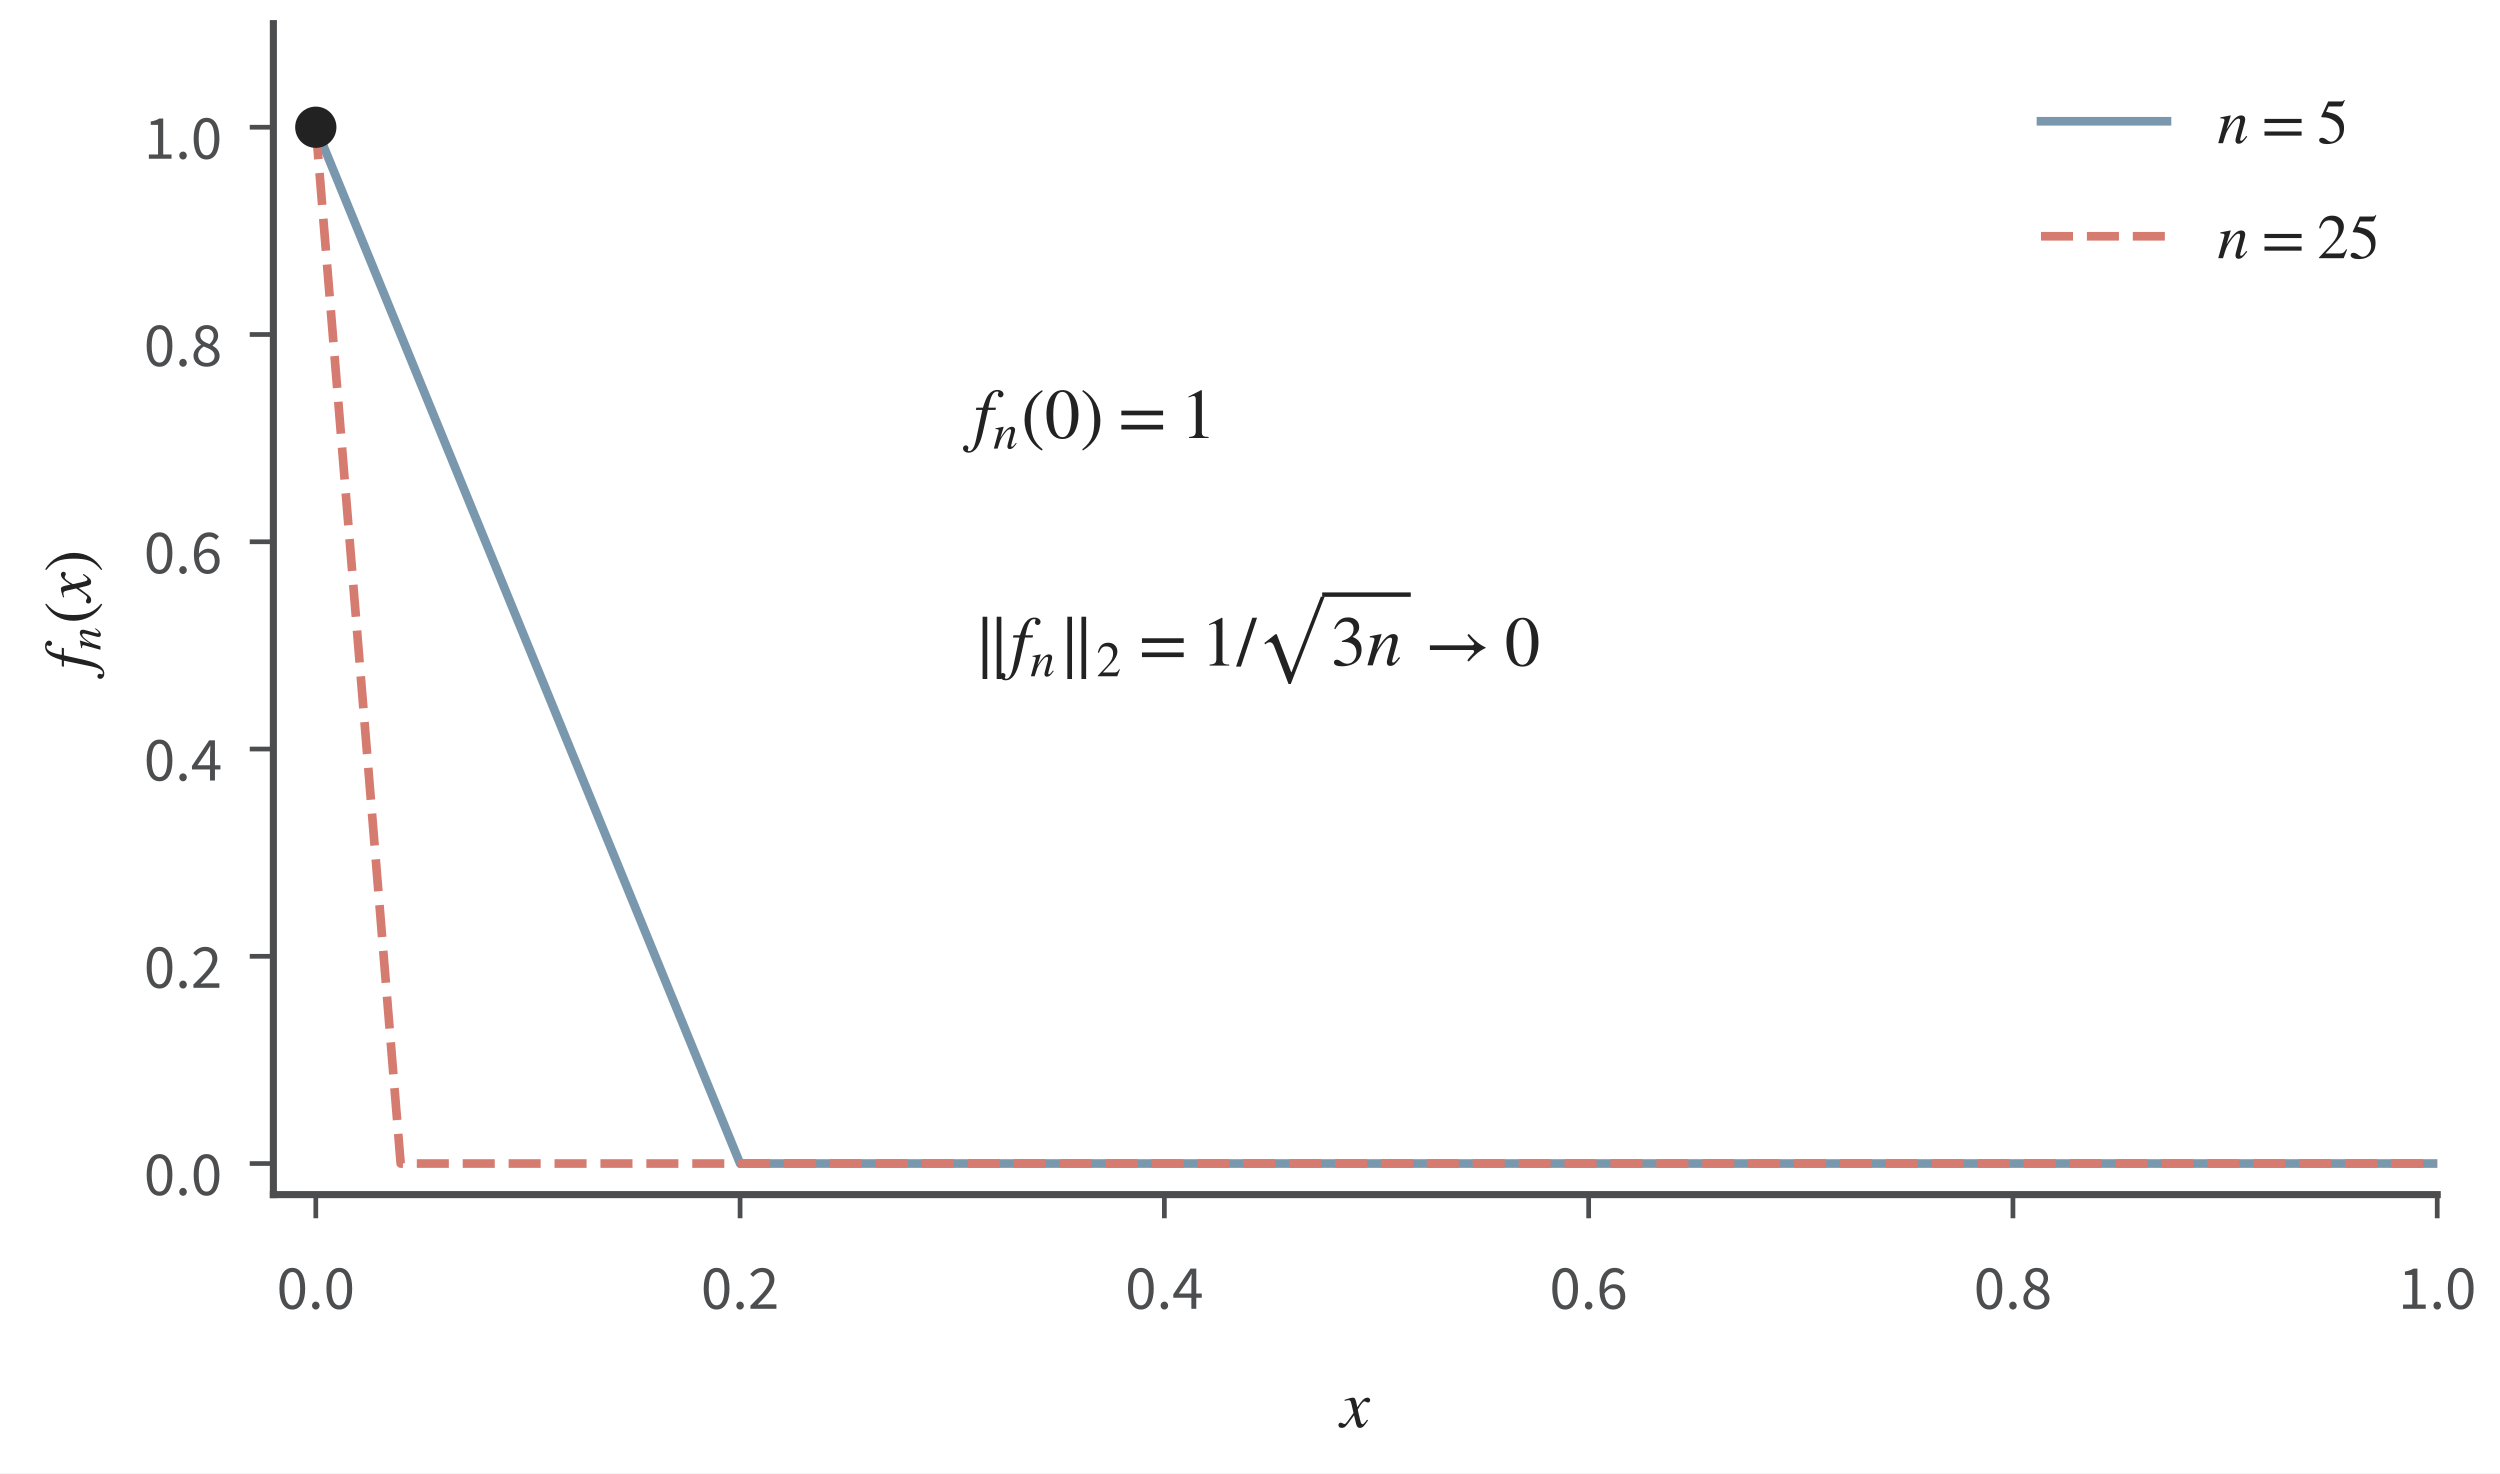
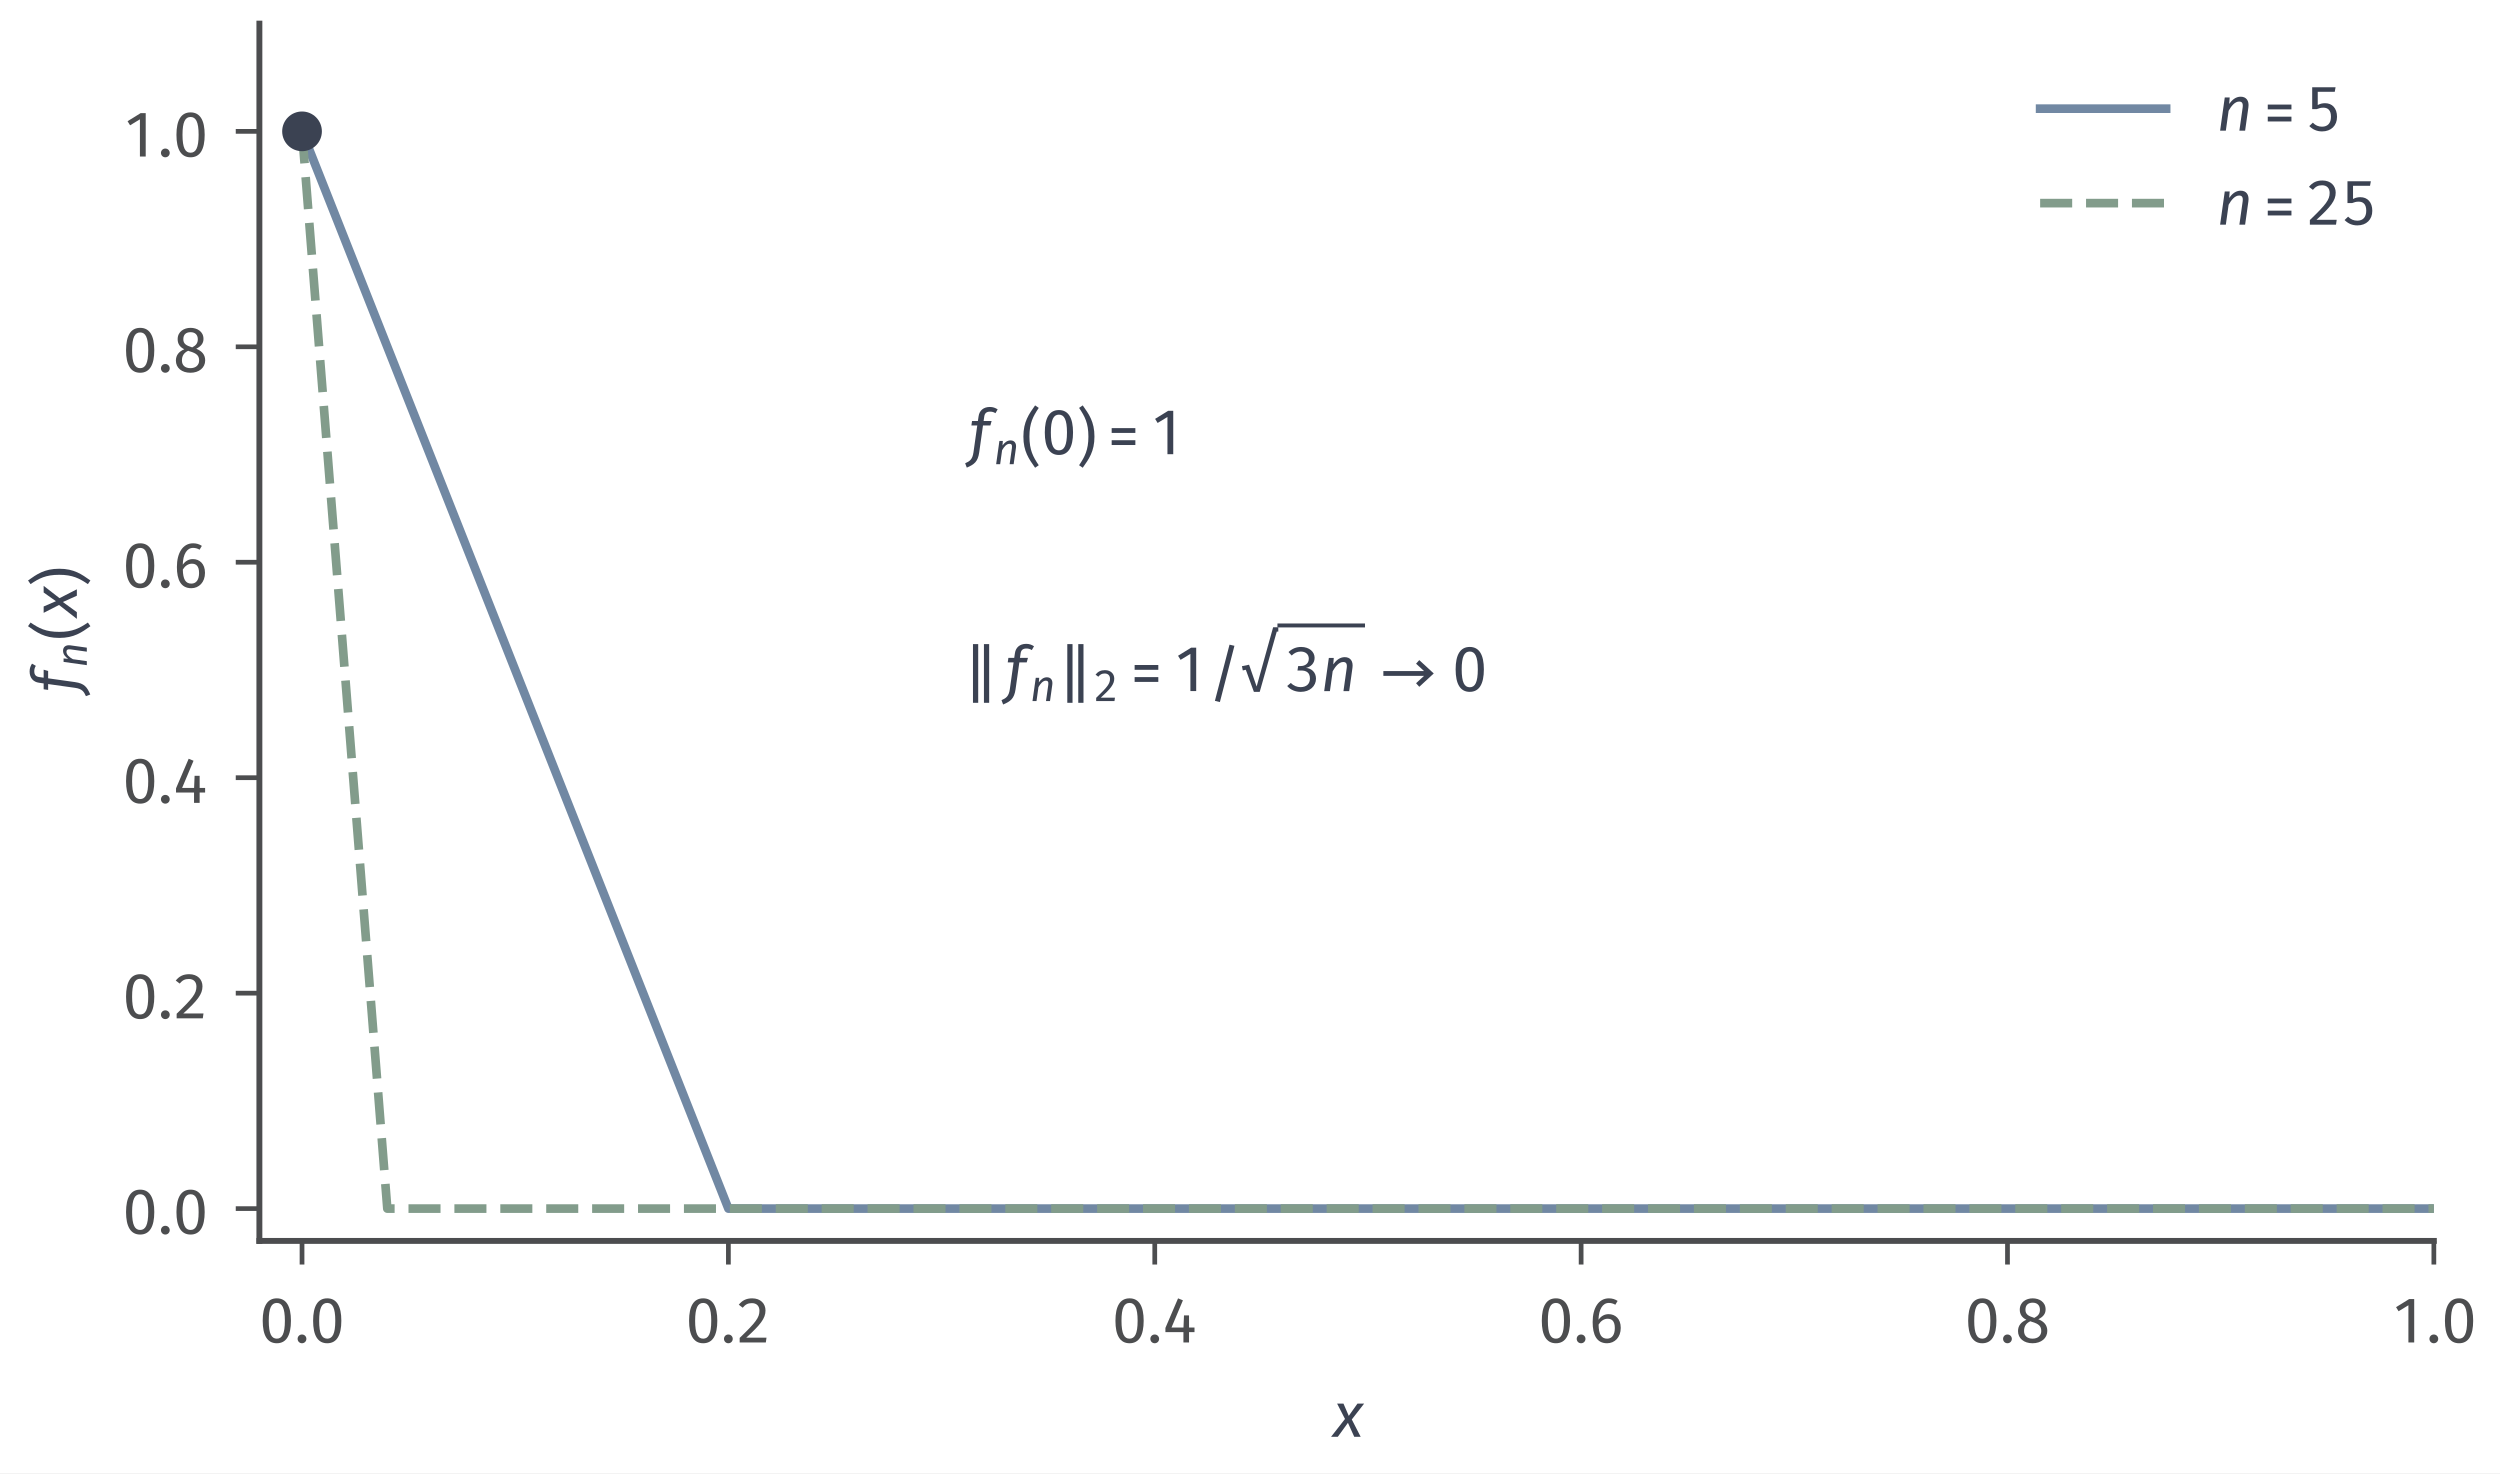
<svg xmlns="http://www.w3.org/2000/svg" xmlns:xlink="http://www.w3.org/1999/xlink" width="317.48pt" height="187.087pt" viewBox="0 0 317.48 187.087" version="1.1">
  <defs>
    <style type="text/css">*{stroke-linejoin: round; stroke-linecap: butt}</style>
  </defs>
  <g id="figure_1">
    <g id="patch_1">
      <path d="M 0 187.087  L 317.48 187.087  L 317.48 0  L 0 0  z " style="fill: #ffffff" />
    </g>
    <g id="axes_1">
      <g id="patch_2">
-         <path d="M 34.716 151.707  L 309.508 151.707  L 309.508 3  L 34.716 3  z " style="fill: #ffffff" />
+         <path d="M 32.94 157.586  L 309.08 157.586  L 309.08 3  L 32.94 3  z " style="fill: #ffffff" />
      </g>
      <g id="matplotlib.axis_1">
        <g id="xtick_1">
          <g id="line2d_1">
            <defs>
-               <path id="m9fbc37d816" d="M 0 0  L 0 3  " style="stroke: #4c4d4f; stroke-width: 0.6" />
-             </defs>
-             <g>
-               <use xlink:href="#m9fbc37d816" x="40.104" y="151.707" style="fill: #4c4d4f; stroke: #4c4d4f; stroke-width: 0.6" />
+               <path id="m82813f49c2" d="M 0 0  L 0 3  " style="stroke: #4c4d4f; stroke-width: 0.6" />
+             </defs>
+             <g>
+               <use xlink:href="#m82813f49c2" x="38.355" y="157.586" style="fill: #4c4d4f; stroke: #4c4d4f; stroke-width: 0.6" />
            </g>
          </g>
          <g id="text_1">
-             <g style="fill: #4c4d4f" transform="translate(35.1318 166.2074) scale(0.08 -0.08)">
-               <defs>
-                 <path id="SourceSans3-Regular-535" d="M 1594 -77  C 2406 -77 2899 685 2899 2054  C 2899 3424 2406 4160 1594 4160  C 774 4160 282 3424 282 2054  C 282 685 774 -77 1594 -77  z M 1594 346  C 1114 346 794 858 794 2054  C 794 3251 1114 3738 1594 3738  C 2067 3738 2387 3251 2387 2054  C 2387 858 2067 346 1594 346  z " transform="scale(0.015625)" />
-                 <path id="SourceSans3-Regular-56b" d="M 800 -77  C 1005 -77 1178 90 1178 320  C 1178 563 1005 730 800 730  C 589 730 416 563 416 320  C 416 90 589 -77 800 -77  z " transform="scale(0.015625)" />
-               </defs>
-               <use xlink:href="#SourceSans3-Regular-535" />
-               <use xlink:href="#SourceSans3-Regular-56b" transform="translate(49.70312 0)" />
-               <use xlink:href="#SourceSans3-Regular-535" transform="translate(74.60938 0)" />
+             <g style="fill: #4c4d4f" transform="translate(32.91475 170.4864) scale(0.08 -0.08)">
+               <defs>
+                 <path id="FiraMath-Regular-11" d="M 1792 4019  C 2323 4019 2611 3533 2611 2208  C 2611 877 2323 390 1792 390  C 1254 390 973 877 973 2208  C 973 3533 1254 4019 1792 4019  z M 1792 4486  C 832 4486 358 3699 358 2208  C 358 717 832 -77 1792 -77  C 2752 -77 3226 717 3226 2208  C 3226 3693 2752 4486 1792 4486  z " transform="scale(0.015625)" />
+                 <path id="FiraMath-Regular-f" d="M 762 813  C 512 813 320 614 320 371  C 320 122 512 -77 762 -77  C 1018 -77 1210 122 1210 371  C 1210 614 1018 813 762 813  z " transform="scale(0.015625)" />
+               </defs>
+               <use xlink:href="#FiraMath-Regular-11" />
+               <use xlink:href="#FiraMath-Regular-f" transform="translate(56 0)" />
+               <use xlink:href="#FiraMath-Regular-11" transform="translate(80 0)" />
            </g>
          </g>
        </g>
        <g id="xtick_2">
          <g id="line2d_2">
            <g>
-               <use xlink:href="#m9fbc37d816" x="93.985" y="151.707" style="fill: #4c4d4f; stroke: #4c4d4f; stroke-width: 0.6" />
+               <use xlink:href="#m82813f49c2" x="92.5" y="157.586" style="fill: #4c4d4f; stroke: #4c4d4f; stroke-width: 0.6" />
            </g>
          </g>
          <g id="text_2">
-             <g style="fill: #4c4d4f" transform="translate(89.01246 166.2074) scale(0.08 -0.08)">
-               <defs>
-                 <path id="SourceSans3-Regular-537" d="M 256 0  L 2893 0  L 2893 454  L 1664 454  C 1453 454 1203 435 979 416  C 1971 1434 2688 2170 2688 2963  C 2688 3680 2221 4160 1466 4160  C 941 4160 576 3910 237 3526  L 531 3238  C 768 3514 1062 3731 1402 3731  C 1920 3731 2176 3398 2176 2931  C 2176 2272 1478 1517 256 320  L 256 0  z " transform="scale(0.015625)" />
-               </defs>
-               <use xlink:href="#SourceSans3-Regular-535" />
-               <use xlink:href="#SourceSans3-Regular-56b" transform="translate(49.70312 0)" />
-               <use xlink:href="#SourceSans3-Regular-537" transform="translate(74.60938 0)" />
+             <g style="fill: #4c4d4f" transform="translate(87.05981 170.4864) scale(0.08 -0.08)">
+               <defs>
+                 <path id="FiraMath-Regular-13" d="M 1651 4486  C 1043 4486 634 4269 288 3840  L 685 3533  C 960 3859 1197 4000 1619 4000  C 2099 4000 2387 3706 2387 3226  C 2387 2528 2016 2042 378 467  L 378 0  L 3034 0  L 3104 493  L 1050 493  C 2490 1805 3002 2451 3002 3251  C 3002 3949 2502 4486 1651 4486  z " transform="scale(0.015625)" />
+               </defs>
+               <use xlink:href="#FiraMath-Regular-11" />
+               <use xlink:href="#FiraMath-Regular-f" transform="translate(56 0)" />
+               <use xlink:href="#FiraMath-Regular-13" transform="translate(80 0)" />
            </g>
          </g>
        </g>
        <g id="xtick_3">
          <g id="line2d_3">
            <g>
-               <use xlink:href="#m9fbc37d816" x="147.866" y="151.707" style="fill: #4c4d4f; stroke: #4c4d4f; stroke-width: 0.6" />
+               <use xlink:href="#m82813f49c2" x="146.645" y="157.586" style="fill: #4c4d4f; stroke: #4c4d4f; stroke-width: 0.6" />
            </g>
          </g>
          <g id="text_3">
-             <g style="fill: #4c4d4f" transform="translate(142.8931 166.2074) scale(0.08 -0.08)">
-               <defs>
-                 <path id="SourceSans3-Regular-539" d="M 666 1549  L 1619 2944  C 1734 3142 1850 3322 1952 3520  L 1978 3520  C 1965 3302 1946 2950 1946 2733  L 1946 1549  L 666 1549  z M 1946 0  L 2445 0  L 2445 1126  L 3002 1126  L 3002 1549  L 2445 1549  L 2445 4083  L 1856 4083  L 109 1472  L 109 1126  L 1946 1126  L 1946 0  z " transform="scale(0.015625)" />
-               </defs>
-               <use xlink:href="#SourceSans3-Regular-535" />
-               <use xlink:href="#SourceSans3-Regular-56b" transform="translate(49.70312 0)" />
-               <use xlink:href="#SourceSans3-Regular-539" transform="translate(74.60938 0)" />
+             <g style="fill: #4c4d4f" transform="translate(141.2049 170.4864) scale(0.08 -0.08)">
+               <defs>
+                 <path id="FiraMath-Regular-15" d="M 3270 1523  L 2714 1523  L 2714 2752  L 2202 2752  L 2150 1523  L 934 1523  L 2093 4282  L 1600 4486  L 314 1478  L 314 1056  L 2144 1056  L 2144 0  L 2714 0  L 2714 1056  L 3270 1056  L 3270 1523  z " transform="scale(0.015625)" />
+               </defs>
+               <use xlink:href="#FiraMath-Regular-11" />
+               <use xlink:href="#FiraMath-Regular-f" transform="translate(56 0)" />
+               <use xlink:href="#FiraMath-Regular-15" transform="translate(80 0)" />
            </g>
          </g>
        </g>
        <g id="xtick_4">
          <g id="line2d_4">
            <g>
-               <use xlink:href="#m9fbc37d816" x="201.746" y="151.707" style="fill: #4c4d4f; stroke: #4c4d4f; stroke-width: 0.6" />
+               <use xlink:href="#m82813f49c2" x="200.79" y="157.586" style="fill: #4c4d4f; stroke: #4c4d4f; stroke-width: 0.6" />
            </g>
          </g>
          <g id="text_4">
-             <g style="fill: #4c4d4f" transform="translate(196.7738 166.2074) scale(0.08 -0.08)">
-               <defs>
-                 <path id="SourceSans3-Regular-53b" d="M 1670 2099  C 2176 2099 2426 1766 2426 1235  C 2426 698 2118 339 1715 339  C 1197 339 883 768 819 1562  C 1075 1939 1408 2099 1670 2099  z M 1715 -77  C 2374 -77 2925 454 2925 1235  C 2925 2074 2464 2496 1760 2496  C 1427 2496 1062 2298 806 1984  C 832 3277 1312 3718 1882 3718  C 2138 3718 2387 3597 2554 3398  L 2848 3725  C 2618 3974 2304 4160 1862 4160  C 1050 4160 307 3526 307 1888  C 307 576 915 -77 1715 -77  z " transform="scale(0.015625)" />
-               </defs>
-               <use xlink:href="#SourceSans3-Regular-535" />
-               <use xlink:href="#SourceSans3-Regular-56b" transform="translate(49.70312 0)" />
-               <use xlink:href="#SourceSans3-Regular-53b" transform="translate(74.60938 0)" />
+             <g style="fill: #4c4d4f" transform="translate(195.3499 170.4864) scale(0.08 -0.08)">
+               <defs>
+                 <path id="FiraMath-Regular-17" d="M 1869 390  C 1280 390 1024 838 1005 1818  C 1222 2176 1542 2413 1926 2413  C 2355 2413 2656 2176 2656 1466  C 2656 806 2387 390 1869 390  z M 2029 2880  C 1626 2880 1280 2707 998 2310  C 1024 3354 1408 4019 2048 4019  C 2285 4019 2509 3955 2707 3834  L 2938 4224  C 2688 4390 2400 4486 2054 4486  C 1024 4486 403 3539 403 2074  C 403 781 806 -77 1869 -77  C 2637 -77 3258 518 3258 1485  C 3258 2426 2688 2880 2029 2880  z " transform="scale(0.015625)" />
+               </defs>
+               <use xlink:href="#FiraMath-Regular-11" />
+               <use xlink:href="#FiraMath-Regular-f" transform="translate(56 0)" />
+               <use xlink:href="#FiraMath-Regular-17" transform="translate(80 0)" />
            </g>
          </g>
        </g>
        <g id="xtick_5">
          <g id="line2d_5">
            <g>
-               <use xlink:href="#m9fbc37d816" x="255.627" y="151.707" style="fill: #4c4d4f; stroke: #4c4d4f; stroke-width: 0.6" />
+               <use xlink:href="#m82813f49c2" x="254.935" y="157.586" style="fill: #4c4d4f; stroke: #4c4d4f; stroke-width: 0.6" />
            </g>
          </g>
          <g id="text_5">
-             <g style="fill: #4c4d4f" transform="translate(250.6544 166.2074) scale(0.08 -0.08)">
-               <defs>
-                 <path id="SourceSans3-Regular-53d" d="M 1600 -77  C 2394 -77 2918 403 2918 1011  C 2918 1562 2573 1850 2208 2061  L 2208 2086  C 2458 2278 2771 2643 2771 3072  C 2771 3706 2330 4160 1619 4160  C 960 4160 461 3738 461 3110  C 461 2682 730 2381 1030 2170  L 1030 2144  C 646 1939 262 1574 262 1043  C 262 397 832 -77 1600 -77  z M 1888 2227  C 1395 2419 947 2624 947 3110  C 947 3507 1229 3770 1606 3770  C 2054 3770 2317 3450 2317 3046  C 2317 2746 2163 2470 1888 2227  z M 1613 314  C 1114 314 736 640 736 1094  C 736 1466 979 1766 1306 1984  C 1894 1747 2413 1555 2413 1030  C 2413 608 2086 314 1613 314  z " transform="scale(0.015625)" />
-               </defs>
-               <use xlink:href="#SourceSans3-Regular-535" />
-               <use xlink:href="#SourceSans3-Regular-56b" transform="translate(49.70312 0)" />
-               <use xlink:href="#SourceSans3-Regular-53d" transform="translate(74.60938 0)" />
+             <g style="fill: #4c4d4f" transform="translate(249.495 170.4864) scale(0.08 -0.08)">
+               <defs>
+                 <path id="FiraMath-Regular-19" d="M 1779 390  C 1254 390 915 666 915 1165  C 915 1651 1120 1952 1549 2157  L 1690 2106  C 2432 1888 2662 1658 2662 1158  C 2662 710 2330 390 1779 390  z M 1792 4045  C 2253 4045 2528 3776 2528 3328  C 2528 2944 2362 2714 1965 2502  L 1914 2515  C 1357 2688 1056 2861 1056 3328  C 1056 3808 1338 4045 1792 4045  z M 2368 2362  C 2861 2611 3104 2918 3104 3360  C 3104 4134 2438 4486 1792 4486  C 1133 4486 480 4109 480 3334  C 480 2880 685 2541 1152 2310  C 621 2080 301 1722 301 1158  C 301 422 896 -77 1779 -77  C 2656 -77 3277 435 3277 1178  C 3277 1760 2944 2131 2368 2362  z " transform="scale(0.015625)" />
+               </defs>
+               <use xlink:href="#FiraMath-Regular-11" />
+               <use xlink:href="#FiraMath-Regular-f" transform="translate(56 0)" />
+               <use xlink:href="#FiraMath-Regular-19" transform="translate(80 0)" />
            </g>
          </g>
        </g>
        <g id="xtick_6">
          <g id="line2d_6">
            <g>
-               <use xlink:href="#m9fbc37d816" x="309.508" y="151.707" style="fill: #4c4d4f; stroke: #4c4d4f; stroke-width: 0.6" />
+               <use xlink:href="#m82813f49c2" x="309.08" y="157.586" style="fill: #4c4d4f; stroke: #4c4d4f; stroke-width: 0.6" />
            </g>
          </g>
          <g id="text_6">
-             <g style="fill: #4c4d4f" transform="translate(304.5351 166.2074) scale(0.08 -0.08)">
-               <defs>
-                 <path id="SourceSans3-Regular-536" d="M 506 0  L 2810 0  L 2810 435  L 1965 435  L 1965 4083  L 1562 4083  C 1338 3949 1069 3846 698 3782  L 698 3443  L 1440 3443  L 1440 435  L 506 435  L 506 0  z " transform="scale(0.015625)" />
-               </defs>
-               <use xlink:href="#SourceSans3-Regular-536" />
-               <use xlink:href="#SourceSans3-Regular-56b" transform="translate(49.70312 0)" />
-               <use xlink:href="#SourceSans3-Regular-535" transform="translate(74.60938 0)" />
+             <g style="fill: #4c4d4f" transform="translate(303.6401 170.4864) scale(0.08 -0.08)">
+               <defs>
+                 <path id="FiraMath-Regular-12" d="M 1766 0  L 2355 0  L 2355 4410  L 1837 4410  L 512 3590  L 768 3174  L 1766 3782  L 1766 0  z " transform="scale(0.015625)" />
+               </defs>
+               <use xlink:href="#FiraMath-Regular-12" />
+               <use xlink:href="#FiraMath-Regular-f" transform="translate(56 0)" />
+               <use xlink:href="#FiraMath-Regular-11" transform="translate(80 0)" />
            </g>
          </g>
        </g>
        <g id="text_7">
-           <g style="fill: #222222" transform="translate(170.1994 181.3154) scale(0.085 -0.085)">
-             <defs>
-               <path id="STIXGeneral-Italic-5b" d="M 1555 2272  L 1632 1907  Q 1971 2426 2179 2624  Q 2387 2822 2598 2822  Q 2714 2822 2787 2755  Q 2861 2688 2861 2585  Q 2861 2483 2800 2419  Q 2739 2355 2643 2355  Q 2586 2355 2490 2409  Q 2394 2464 2310 2464  Q 2125 2464 1683 1690  Q 1683 1606 1734 1402  L 1939 544  Q 2003 282 2131 282  Q 2234 282 2432 538  Q 2451 563 2476 598  Q 2502 634 2521 662  Q 2541 691 2566 717  L 2662 659  Q 2387 230 2227 80  Q 2067 -70 1882 -70  Q 1728 -70 1645 26  Q 1562 122 1504 365  L 1318 1126  L 755 365  Q 557 96 432 13  Q 307 -70 147 -70  Q 0 -70 -86 0  Q -173 70 -173 198  Q -173 294 -112 361  Q -51 429 45 429  Q 122 429 250 358  Q 346 301 416 301  Q 525 301 742 614  L 1267 1357  L 1088 2150  Q 1024 2432 969 2509  Q 915 2586 794 2586  Q 717 2586 544 2541  L 429 2509  L 410 2611  L 480 2637  Q 992 2822 1229 2822  Q 1350 2822 1420 2707  Q 1491 2592 1555 2272  z " transform="scale(0.015625)" />
-             </defs>
-             <use xlink:href="#STIXGeneral-Italic-5b" transform="translate(0 0.90625)" />
+           <g style="fill: #3b4252" transform="translate(168.8902 182.4864) scale(0.08 -0.08)">
+             <defs>
+               <path id="FiraMath-Regular-4ca" d="M 3475 3373  L 2797 3373  L 1914 2125  L 1376 3373  L 730 3373  L 1530 1811  L 115 0  L 800 0  L 1830 1421  L 2470 0  L 3123 0  L 2221 1760  L 3475 3373  z " transform="scale(0.015625)" />
+             </defs>
+             <use xlink:href="#FiraMath-Regular-4ca" transform="translate(0 0.296875)" />
          </g>
        </g>
      </g>
      <g id="matplotlib.axis_2">
        <g id="ytick_1">
          <g id="line2d_7">
            <defs>
-               <path id="m5ba2805dd1" d="M 0 0  L -3 0  " style="stroke: #4c4d4f; stroke-width: 0.6" />
-             </defs>
-             <g>
-               <use xlink:href="#m5ba2805dd1" x="34.716" y="147.759" style="fill: #4c4d4f; stroke: #4c4d4f; stroke-width: 0.6" />
+               <path id="md737a3de26" d="M 0 0  L -3 0  " style="stroke: #4c4d4f; stroke-width: 0.6" />
+             </defs>
+             <g>
+               <use xlink:href="#md737a3de26" x="32.94" y="153.482" style="fill: #4c4d4f; stroke: #4c4d4f; stroke-width: 0.6" />
            </g>
          </g>
          <g id="text_8">
-             <g style="fill: #4c4d4f" transform="translate(18.27124 151.7594) scale(0.08 -0.08)">
-               <use xlink:href="#SourceSans3-Regular-535" />
-               <use xlink:href="#SourceSans3-Regular-56b" transform="translate(49.70312 0)" />
-               <use xlink:href="#SourceSans3-Regular-535" transform="translate(74.60938 0)" />
+             <g style="fill: #4c4d4f" transform="translate(15.56024 156.6823) scale(0.08 -0.08)">
+               <use xlink:href="#FiraMath-Regular-11" />
+               <use xlink:href="#FiraMath-Regular-f" transform="translate(56 0)" />
+               <use xlink:href="#FiraMath-Regular-11" transform="translate(80 0)" />
            </g>
          </g>
        </g>
        <g id="ytick_2">
          <g id="line2d_8">
            <g>
-               <use xlink:href="#m5ba2805dd1" x="34.716" y="121.44" style="fill: #4c4d4f; stroke: #4c4d4f; stroke-width: 0.6" />
+               <use xlink:href="#md737a3de26" x="32.94" y="126.122" style="fill: #4c4d4f; stroke: #4c4d4f; stroke-width: 0.6" />
            </g>
          </g>
          <g id="text_9">
-             <g style="fill: #4c4d4f" transform="translate(18.27124 125.4395) scale(0.08 -0.08)">
-               <use xlink:href="#SourceSans3-Regular-535" />
-               <use xlink:href="#SourceSans3-Regular-56b" transform="translate(49.70312 0)" />
-               <use xlink:href="#SourceSans3-Regular-537" transform="translate(74.60938 0)" />
+             <g style="fill: #4c4d4f" transform="translate(15.56024 129.3219) scale(0.08 -0.08)">
+               <use xlink:href="#FiraMath-Regular-11" />
+               <use xlink:href="#FiraMath-Regular-f" transform="translate(56 0)" />
+               <use xlink:href="#FiraMath-Regular-13" transform="translate(80 0)" />
            </g>
          </g>
        </g>
        <g id="ytick_3">
          <g id="line2d_9">
            <g>
-               <use xlink:href="#m5ba2805dd1" x="34.716" y="95.12" style="fill: #4c4d4f; stroke: #4c4d4f; stroke-width: 0.6" />
+               <use xlink:href="#md737a3de26" x="32.94" y="98.762" style="fill: #4c4d4f; stroke: #4c4d4f; stroke-width: 0.6" />
            </g>
          </g>
          <g id="text_10">
-             <g style="fill: #4c4d4f" transform="translate(18.27124 99.1197) scale(0.08 -0.08)">
-               <use xlink:href="#SourceSans3-Regular-535" />
-               <use xlink:href="#SourceSans3-Regular-56b" transform="translate(49.70312 0)" />
-               <use xlink:href="#SourceSans3-Regular-539" transform="translate(74.60938 0)" />
+             <g style="fill: #4c4d4f" transform="translate(15.56024 101.9616) scale(0.08 -0.08)">
+               <use xlink:href="#FiraMath-Regular-11" />
+               <use xlink:href="#FiraMath-Regular-f" transform="translate(56 0)" />
+               <use xlink:href="#FiraMath-Regular-15" transform="translate(80 0)" />
            </g>
          </g>
        </g>
        <g id="ytick_4">
          <g id="line2d_10">
            <g>
-               <use xlink:href="#m5ba2805dd1" x="34.716" y="68.8" style="fill: #4c4d4f; stroke: #4c4d4f; stroke-width: 0.6" />
+               <use xlink:href="#md737a3de26" x="32.94" y="71.401" style="fill: #4c4d4f; stroke: #4c4d4f; stroke-width: 0.6" />
            </g>
          </g>
          <g id="text_11">
-             <g style="fill: #4c4d4f" transform="translate(18.27124 72.79986) scale(0.08 -0.08)">
-               <use xlink:href="#SourceSans3-Regular-535" />
-               <use xlink:href="#SourceSans3-Regular-56b" transform="translate(49.70312 0)" />
-               <use xlink:href="#SourceSans3-Regular-53b" transform="translate(74.60938 0)" />
+             <g style="fill: #4c4d4f" transform="translate(15.56024 74.60118) scale(0.08 -0.08)">
+               <use xlink:href="#FiraMath-Regular-11" />
+               <use xlink:href="#FiraMath-Regular-f" transform="translate(56 0)" />
+               <use xlink:href="#FiraMath-Regular-17" transform="translate(80 0)" />
            </g>
          </g>
        </g>
        <g id="ytick_5">
          <g id="line2d_11">
            <g>
-               <use xlink:href="#m5ba2805dd1" x="34.716" y="42.48" style="fill: #4c4d4f; stroke: #4c4d4f; stroke-width: 0.6" />
+               <use xlink:href="#md737a3de26" x="32.94" y="44.041" style="fill: #4c4d4f; stroke: #4c4d4f; stroke-width: 0.6" />
            </g>
          </g>
          <g id="text_12">
-             <g style="fill: #4c4d4f" transform="translate(18.27124 46.48001) scale(0.08 -0.08)">
-               <use xlink:href="#SourceSans3-Regular-535" />
-               <use xlink:href="#SourceSans3-Regular-56b" transform="translate(49.70312 0)" />
-               <use xlink:href="#SourceSans3-Regular-53d" transform="translate(74.60938 0)" />
+             <g style="fill: #4c4d4f" transform="translate(15.56024 47.24081) scale(0.08 -0.08)">
+               <use xlink:href="#FiraMath-Regular-11" />
+               <use xlink:href="#FiraMath-Regular-f" transform="translate(56 0)" />
+               <use xlink:href="#FiraMath-Regular-19" transform="translate(80 0)" />
            </g>
          </g>
        </g>
        <g id="ytick_6">
          <g id="line2d_12">
            <g>
-               <use xlink:href="#m5ba2805dd1" x="34.716" y="16.16" style="fill: #4c4d4f; stroke: #4c4d4f; stroke-width: 0.6" />
+               <use xlink:href="#md737a3de26" x="32.94" y="16.68" style="fill: #4c4d4f; stroke: #4c4d4f; stroke-width: 0.6" />
            </g>
          </g>
          <g id="text_13">
-             <g style="fill: #4c4d4f" transform="translate(18.27124 20.16016) scale(0.08 -0.08)">
-               <use xlink:href="#SourceSans3-Regular-536" />
-               <use xlink:href="#SourceSans3-Regular-56b" transform="translate(49.70312 0)" />
-               <use xlink:href="#SourceSans3-Regular-535" transform="translate(74.60938 0)" />
+             <g style="fill: #4c4d4f" transform="translate(15.56024 19.88043) scale(0.08 -0.08)">
+               <use xlink:href="#FiraMath-Regular-12" />
+               <use xlink:href="#FiraMath-Regular-f" transform="translate(56 0)" />
+               <use xlink:href="#FiraMath-Regular-11" transform="translate(80 0)" />
            </g>
          </g>
        </g>
        <g id="text_14">
-           <g style="fill: #222222" transform="translate(11.50024 84.96131) rotate(-90) scale(0.085 -0.085)">
-             <defs>
-               <path id="STIXGeneral-Italic-49" d="M 262 2739  L 858 2739  Q 1107 3546 1318 3846  Q 1664 4339 2163 4339  Q 2400 4339 2557 4227  Q 2714 4115 2714 3942  Q 2714 3834 2634 3750  Q 2554 3667 2445 3667  Q 2355 3667 2281 3737  Q 2208 3808 2208 3917  Q 2208 3981 2240 4038  Q 2272 4096 2272 4115  Q 2272 4198 2131 4198  Q 1862 4198 1676 3849  Q 1491 3501 1350 2739  L 2035 2739  L 1997 2534  L 1306 2534  L 845 486  Q 435 -1325 -435 -1325  Q -653 -1325 -797 -1213  Q -941 -1101 -941 -934  Q -941 -826 -870 -746  Q -800 -666 -698 -666  Q -589 -666 -521 -733  Q -454 -800 -454 -902  Q -454 -947 -483 -1001  Q -512 -1056 -512 -1088  Q -512 -1190 -384 -1190  Q 13 -1190 237 -154  L 800 2534  L 218 2534  L 262 2739  z " transform="scale(0.015625)" />
-               <path id="STIXGeneral-Italic-51" d="M 2944 749  L 3034 666  Q 2707 218 2534 80  Q 2362 -58 2138 -58  Q 2010 -58 1923 28  Q 1837 115 1837 288  Q 1837 390 1939 768  L 2221 1805  Q 2310 2150 2310 2310  Q 2310 2496 2157 2496  Q 1971 2496 1750 2275  Q 1530 2054 1210 1587  Q 998 1274 899 1024  Q 800 774 570 0  L 90 0  L 704 2240  Q 717 2304 717 2349  Q 717 2445 630 2480  Q 544 2515 301 2522  L 301 2624  Q 550 2675 857 2729  Q 1165 2784 1338 2822  L 1363 2810  L 934 1414  Q 1408 2170 1753 2496  Q 2099 2822 2413 2822  Q 2611 2822 2720 2716  Q 2829 2611 2829 2432  Q 2829 2272 2765 2048  L 2406 749  Q 2317 429 2317 358  Q 2317 243 2419 243  Q 2541 243 2810 582  Q 2854 634 2944 749  z " transform="scale(0.015625)" />
-               <path id="STIXGeneral-Regular-b" d="M 1946 -1030  L 1869 -1133  Q 1126 -710 716 32  Q 307 774 307 1613  Q 307 3386 1888 4326  L 1946 4224  Q 1293 3667 1075 3126  Q 858 2586 858 1632  Q 858 685 1082 96  Q 1306 -493 1946 -1030  z " transform="scale(0.015625)" />
-               <path id="STIXGeneral-Regular-c" d="M 186 4224  L 262 4326  Q 992 3891 1408 3148  Q 1824 2406 1824 1581  Q 1824 -166 243 -1133  L 186 -1030  Q 845 -486 1059 54  Q 1274 595 1274 1562  Q 1274 2534 1059 3120  Q 845 3706 186 4224  z " transform="scale(0.015625)" />
-             </defs>
-             <use xlink:href="#STIXGeneral-Italic-49" transform="translate(0 0.203125)" />
-             <use xlink:href="#STIXGeneral-Italic-51" transform="translate(27.79997 -14.79688) scale(0.7)" />
-             <use xlink:href="#STIXGeneral-Regular-b" transform="translate(67.29994 0.203125)" />
-             <use xlink:href="#STIXGeneral-Italic-5b" transform="translate(100.5999 0.203125)" />
-             <use xlink:href="#STIXGeneral-Regular-c" transform="translate(144.9999 0.203125)" />
+           <g style="fill: #3b4252" transform="translate(9.80024 88.69331) rotate(-90) scale(0.08 -0.08)">
+             <defs>
+               <path id="FiraMath-Regular-4b9" d="M 2758 4326  C 2918 4326 3110 4301 3309 4166  L 3533 4557  C 3283 4710 3066 4800 2739 4800  C 2074 4800 1670 4416 1594 3853  L 1523 3373  L 928 3373  L 864 2918  L 1459 2918  L 1075 186  C 973 -538 691 -717 230 -922  L 397 -1363  C 1146 -1043 1523 -768 1658 186  L 2042 2918  L 2790 2918  L 2918 3373  L 2106 3373  L 2170 3821  C 2214 4147 2381 4326 2758 4326  z " transform="scale(0.015625)" />
+               <path id="FiraMath-Regular-4c0" d="M 2458 3450  C 1971 3450 1600 3155 1286 2714  L 1338 3373  L 838 3373  L 365 0  L 947 0  L 1229 2022  C 1498 2502 1869 2957 2298 2957  C 2554 2957 2720 2829 2656 2355  L 2323 0  L 2906 0  L 3238 2368  C 3334 3040 3021 3450 2458 3450  z " transform="scale(0.015625)" />
+               <path id="FiraMath-Regular-9" d="M 1446 4960  C 819 4070 256 3309 256 1792  C 256 275 819 -486 1446 -1376  L 1818 -1120  C 1242 -269 870 422 870 1792  C 870 3168 1242 3853 1818 4704  L 1446 4960  z " transform="scale(0.015625)" />
+               <path id="FiraMath-Regular-a" d="M 627 4960  L 256 4704  C 832 3853 1203 3168 1203 1792  C 1203 422 832 -269 256 -1120  L 627 -1376  C 1254 -486 1818 275 1818 1792  C 1818 3309 1254 4070 627 4960  z " transform="scale(0.015625)" />
+             </defs>
+             <use xlink:href="#FiraMath-Regular-4b9" transform="translate(0 0.5)" />
+             <use xlink:href="#FiraMath-Regular-4c0" transform="translate(48.79996 -15.31094) scale(0.7)" />
+             <use xlink:href="#FiraMath-Regular-9" transform="translate(92.03507 0.5)" />
+             <use xlink:href="#FiraMath-Regular-4ca" transform="translate(124.435 0.5)" />
+             <use xlink:href="#FiraMath-Regular-a" transform="translate(177.435 0.5)" />
          </g>
        </g>
      </g>
      <g id="line2d_13">
-         <path d="M 40.104 16.16  L 93.985 147.759  L 309.508 147.759  L 309.508 147.759  " clip-path="url(#p969b3b91e5)" style="fill: none; stroke: #7998ad; stroke-width: 1.1; stroke-linecap: square" />
+         <path d="M 38.355 16.68  L 92.5 153.482  L 309.08 153.482  L 309.08 153.482  " clip-path="url(#pc885dc827b)" style="fill: none; stroke: #7188a3; stroke-width: 1.1; stroke-linecap: square" />
      </g>
      <g id="line2d_14">
-         <path d="M 40.104 16.16  L 50.88 147.759  L 309.508 147.759  L 309.508 147.759  " clip-path="url(#p969b3b91e5)" style="fill: none; stroke-dasharray: 4.07,1.76; stroke-dashoffset: 0; stroke: #d57b70; stroke-width: 1.1" />
+         <path d="M 38.355 16.68  L 49.184 153.482  L 309.08 153.482  L 309.08 153.482  " clip-path="url(#pc885dc827b)" style="fill: none; stroke-dasharray: 4.07,1.76; stroke-dashoffset: 0; stroke: #829c8b; stroke-width: 1.1" />
      </g>
      <g id="patch_3">
-         <path d="M 34.716 151.707  L 34.716 3  " style="fill: none; stroke: #4c4d4f; stroke-width: 0.9; stroke-linejoin: miter; stroke-linecap: square" />
+         <path d="M 32.94 157.586  L 32.94 3  " style="fill: none; stroke: #4c4d4f; stroke-width: 0.75; stroke-linejoin: miter; stroke-linecap: square" />
      </g>
      <g id="patch_4">
-         <path d="M 34.716 151.707  L 309.508 151.707  " style="fill: none; stroke: #4c4d4f; stroke-width: 0.9; stroke-linejoin: miter; stroke-linecap: square" />
+         <path d="M 32.94 157.586  L 309.08 157.586  " style="fill: none; stroke: #4c4d4f; stroke-width: 0.75; stroke-linejoin: miter; stroke-linecap: square" />
      </g>
      <g id="text_15">
-         <g style="fill: #222222" transform="translate(123.6193 55.63993) scale(0.09 -0.09)">
+         <g style="fill: #3b4252" transform="translate(122.2796 57.721) scale(0.08 -0.08)">
          <defs>
-             <path id="STIXGeneral-Regular-13" d="M 3046 2112  Q 3046 1683 2963 1302  Q 2880 922 2717 602  Q 2554 282 2266 96  Q 1978 -90 1600 -90  Q 1210 -90 915 108  Q 621 307 461 640  Q 301 973 227 1350  Q 154 1728 154 2150  Q 154 2746 301 3222  Q 448 3699 790 4012  Q 1133 4326 1626 4326  Q 2253 4326 2649 3712  Q 3046 3098 3046 2112  z M 2432 2080  Q 2432 3091 2217 3625  Q 2003 4160 1587 4160  Q 1190 4160 979 3622  Q 768 3085 768 2106  Q 768 1120 979 598  Q 1190 77 1600 77  Q 2003 77 2217 598  Q 2432 1120 2432 2080  z " transform="scale(0.015625)" />
-             <path id="STIXGeneral-Regular-20" d="M 4077 2048  L 307 2048  L 307 2470  L 4077 2470  L 4077 2048  z M 4077 768  L 307 768  L 307 1190  L 4077 1190  L 4077 768  z " transform="scale(0.015625)" />
-             <path id="STIXGeneral-Regular-14" d="M 2522 0  L 755 0  L 755 96  Q 1107 115 1235 227  Q 1363 339 1363 608  L 1363 3482  Q 1363 3795 1171 3795  Q 1082 3795 883 3718  L 710 3654  L 710 3744  L 1856 4326  L 1914 4307  L 1914 486  Q 1914 275 2042 185  Q 2170 96 2522 96  L 2522 0  z " transform="scale(0.015625)" />
+             <path id="FiraMath-Regular-1e" d="M 397 934  L 2803 934  L 2803 1421  L 397 1421  L 397 934  z M 397 2163  L 2803 2163  L 2803 2650  L 397 2650  L 397 2163  z " transform="scale(0.015625)" />
          </defs>
-           <use xlink:href="#STIXGeneral-Italic-49" transform="translate(0 0.203125)" />
-           <use xlink:href="#STIXGeneral-Italic-51" transform="translate(27.79997 -14.79688) scale(0.7)" />
-           <use xlink:href="#STIXGeneral-Regular-b" transform="translate(67.29994 0.203125)" />
-           <use xlink:href="#STIXGeneral-Regular-13" transform="translate(100.5999 0.203125)" />
-           <use xlink:href="#STIXGeneral-Regular-c" transform="translate(150.5999 0.203125)" />
-           <use xlink:href="#STIXGeneral-Regular-20" transform="translate(203.8998 0.203125)" />
-           <use xlink:href="#STIXGeneral-Regular-14" transform="translate(292.3998 0.203125)" />
+           <use xlink:href="#FiraMath-Regular-4b9" transform="translate(0 0.5)" />
+           <use xlink:href="#FiraMath-Regular-4c0" transform="translate(48.79996 -15.31094) scale(0.7)" />
+           <use xlink:href="#FiraMath-Regular-9" transform="translate(92.03507 0.5)" />
+           <use xlink:href="#FiraMath-Regular-11" transform="translate(124.435 0.5)" />
+           <use xlink:href="#FiraMath-Regular-a" transform="translate(180.435 0.5)" />
+           <use xlink:href="#FiraMath-Regular-1e" transform="translate(229.9749 0.5)" />
+           <use xlink:href="#FiraMath-Regular-12" transform="translate(297.1149 0.5)" />
        </g>
      </g>
      <g id="text_16">
-         <g style="fill: #222222" transform="translate(123.6193 84.59176) scale(0.09 -0.09)">
+         <g style="fill: #3b4252" transform="translate(122.2796 87.81741) scale(0.08 -0.08)">
          <defs>
-             <path id="STIXGeneral-Regular-31f" d="M 2522 -1210  L 2099 -1210  L 2099 4416  L 2522 4416  L 2522 -1210  z M 1248 -1210  L 826 -1210  L 826 4416  L 1248 4416  L 1248 -1210  z " transform="scale(0.015625)" />
-             <path id="STIXGeneral-Regular-15" d="M 3034 877  L 2688 0  L 186 0  L 186 77  L 1325 1286  Q 1773 1754 1965 2144  Q 2157 2534 2157 2950  Q 2157 3379 1920 3616  Q 1683 3853 1267 3853  Q 922 3853 720 3673  Q 518 3494 326 3021  L 192 3053  Q 301 3648 630 3987  Q 960 4326 1523 4326  Q 2054 4326 2380 4006  Q 2707 3686 2707 3200  Q 2707 2477 1888 1613  L 832 486  L 2330 486  Q 2541 486 2665 569  Q 2790 653 2944 915  L 3034 877  z " transform="scale(0.015625)" />
-             <path id="STIXGeneral-Regular-12" d="M 1837 4326  L 378 -90  L -58 -90  L 1408 4326  L 1837 4326  z " transform="scale(0.015625)" />
-             <path id="STIXGeneral-Regular-42d" d="M 6163 6227  L 3104 -1658  L 2899 -1658  L 1606 1734  Q 1466 2112 1210 2112  Q 1011 2112 794 1914  L 717 2042  L 1715 2835  L 1837 2835  L 3142 -595  L 3168 -595  L 5818 6227  L 6163 6227  z " transform="scale(0.015625)" />
-             <path id="STIXGeneral-Regular-16" d="M 390 3264  L 288 3290  Q 435 3770 748 4048  Q 1062 4326 1542 4326  Q 1990 4326 2265 4083  Q 2541 3840 2541 3450  Q 2541 2925 1946 2566  Q 2298 2413 2477 2227  Q 2758 1914 2758 1402  Q 2758 890 2464 506  Q 2246 211 1840 60  Q 1434 -90 979 -90  Q 262 -90 262 275  Q 262 378 339 442  Q 416 506 525 506  Q 685 506 915 339  Q 1197 141 1466 141  Q 1818 141 2058 425  Q 2298 710 2298 1120  Q 2298 1856 1632 2048  Q 1434 2112 979 2112  L 979 2202  Q 1338 2323 1517 2432  Q 2035 2726 2035 3290  Q 2035 3610 1852 3776  Q 1670 3942 1344 3942  Q 768 3942 390 3264  z " transform="scale(0.015625)" />
-             <path id="STIXGeneral-Regular-3ae" d="M 5478 1651  L 5478 1587  Q 4742 1274 3955 365  L 3827 486  Q 4006 742 4352 1101  Q 4442 1190 4442 1280  Q 4442 1408 4275 1408  L 448 1408  L 448 1830  L 4282 1830  Q 4333 1830 4390 1878  Q 4448 1926 4448 1971  Q 4448 2042 4358 2131  Q 4032 2445 3834 2746  L 3962 2867  Q 4755 1952 5478 1651  z " transform="scale(0.015625)" />
+             <path id="FiraMath-Regular-220" d="M 2669 4774  L 2138 4774  L 2138 -1190  L 2669 -1190  L 2669 4774  z M 1555 4774  L 1024 4774  L 1024 -1190  L 1555 -1190  L 1555 4774  z " transform="scale(0.015625)" />
+             <path id="FiraMath-Regular-10" d="M 2157 4717  L 672 -992  L 1178 -1114  L 2656 4602  L 2157 4717  z " transform="scale(0.015625)" />
+             <path id="FiraMath-Regular-2f9" d="M 102 1651  L 198 1165  L 544 1242  L 1466 -1280  L 2131 -1280  L 4077 5600  L 4250 5600  L 4250 6093  L 3661 6093  L 1779 -672  L 915 1818  L 102 1651  z " transform="scale(0.015625)" />
+             <path id="FiraMath-Regular-14" d="M 1606 4486  C 1139 4486 704 4326 326 3968  L 646 3616  C 934 3885 1197 4019 1574 4019  C 2029 4019 2387 3763 2387 3296  C 2387 2784 1990 2547 1568 2547  L 1306 2547  L 1235 2093  L 1606 2093  C 2125 2093 2502 1888 2502 1274  C 2502 736 2144 403 1549 403  C 1190 403 832 544 563 832  L 192 518  C 531 109 1056 -77 1568 -77  C 2496 -77 3117 506 3117 1267  C 3117 1939 2624 2323 2099 2355  C 2592 2464 2976 2829 2976 3379  C 2976 3981 2451 4486 1606 4486  z " transform="scale(0.015625)" />
+             <path id="FiraMath-Regular-272" d="M 768 1549  L 4902 1549  L 4090 800  L 4416 435  L 5888 1792  L 4416 3149  L 4090 2784  L 4902 2035  L 768 2035  L 768 1549  z " transform="scale(0.015625)" />
          </defs>
-           <use xlink:href="#STIXGeneral-Regular-31f" transform="translate(0 0.703125)" />
-           <use xlink:href="#STIXGeneral-Italic-49" transform="translate(52.29996 0.703125)" />
-           <use xlink:href="#STIXGeneral-Italic-51" transform="translate(80.09993 -14.29688) scale(0.7)" />
-           <use xlink:href="#STIXGeneral-Regular-31f" transform="translate(119.5999 0.703125)" />
-           <use xlink:href="#STIXGeneral-Regular-15" transform="translate(173.4749 -14.29688) scale(0.7)" />
-           <use xlink:href="#STIXGeneral-Regular-20" transform="translate(232.9748 0.703125)" />
-           <use xlink:href="#STIXGeneral-Regular-14" transform="translate(321.4748 0.703125)" />
-           <use xlink:href="#STIXGeneral-Regular-12" transform="translate(371.4747 0.703125)" />
-           <use xlink:href="#STIXGeneral-Regular-42d" transform="translate(399.2747 0.703125)" />
-           <use xlink:href="#STIXGeneral-Regular-16" transform="translate(504.5746 1.15625)" />
-           <use xlink:href="#STIXGeneral-Italic-51" transform="translate(554.5746 1.15625)" />
-           <use xlink:href="#STIXGeneral-Regular-3ae" transform="translate(637.0745 0.703125)" />
-           <use xlink:href="#STIXGeneral-Regular-13" transform="translate(749.6744 0.703125)" />
-           <path d="M 492.075 97.75  L 492.075 104  L 617.075 104  L 617.075 97.75  L 492.075 97.75  z " />
+           <use xlink:href="#FiraMath-Regular-220" transform="translate(0 0.671875)" />
+           <use xlink:href="#FiraMath-Regular-4b9" transform="translate(57.69995 0.671875)" />
+           <use xlink:href="#FiraMath-Regular-4c0" transform="translate(106.4999 -15.13906) scale(0.7)" />
+           <use xlink:href="#FiraMath-Regular-220" transform="translate(149.735 0.671875)" />
+           <use xlink:href="#FiraMath-Regular-13" transform="translate(207.435 -15.13906) scale(0.7)" />
+           <use xlink:href="#FiraMath-Regular-1e" transform="translate(266.4101 0.671875)" />
+           <use xlink:href="#FiraMath-Regular-12" transform="translate(333.55 0.671875)" />
+           <use xlink:href="#FiraMath-Regular-10" transform="translate(389.55 0.671875)" />
+           <use xlink:href="#FiraMath-Regular-2f9" transform="translate(441.5499 17.26562) scale(0.89014)" />
+           <use xlink:href="#FiraMath-Regular-14" transform="translate(511.8109 0.65625)" />
+           <use xlink:href="#FiraMath-Regular-4c0" transform="translate(567.8109 0.65625)" />
+           <use xlink:href="#FiraMath-Regular-272" transform="translate(655.4508 0.671875)" />
+           <use xlink:href="#FiraMath-Regular-11" transform="translate(776.5907 0.671875)" />
+           <path d="M 499.311 101.75  L 499.311 108  L 638.311 108  L 638.311 101.75  L 499.311 101.75  z " />
        </g>
      </g>
      <g id="PathCollection_1">
        <defs>
-           <path id="m0342647a56" d="M 0 2.121  C 0.563 2.121 1.102 1.898 1.5 1.5  C 1.898 1.102 2.121 0.563 2.121 0  C 2.121 -0.563 1.898 -1.102 1.5 -1.5  C 1.102 -1.898 0.563 -2.121 0 -2.121  C -0.563 -2.121 -1.102 -1.898 -1.5 -1.5  C -1.898 -1.102 -2.121 -0.563 -2.121 0  C -2.121 0.563 -1.898 1.102 -1.5 1.5  C -1.102 1.898 -0.563 2.121 0 2.121  z " style="stroke: #222222" />
+           <path id="ma12674c0dc" d="M 0 2.121  C 0.563 2.121 1.102 1.898 1.5 1.5  C 1.898 1.102 2.121 0.563 2.121 0  C 2.121 -0.563 1.898 -1.102 1.5 -1.5  C 1.102 -1.898 0.563 -2.121 0 -2.121  C -0.563 -2.121 -1.102 -1.898 -1.5 -1.5  C -1.898 -1.102 -2.121 -0.563 -2.121 0  C -2.121 0.563 -1.898 1.102 -1.5 1.5  C -1.102 1.898 -0.563 2.121 0 2.121  z " style="stroke: #3b4252; stroke-width: 0.8" />
        </defs>
-         <g clip-path="url(#p969b3b91e5)">
-           <use xlink:href="#m0342647a56" x="40.104" y="16.16" style="fill: #222222; stroke: #222222" />
+         <g clip-path="url(#pc885dc827b)">
+           <use xlink:href="#ma12674c0dc" x="38.355" y="16.68" style="fill: #3b4252; stroke: #3b4252; stroke-width: 0.8" />
        </g>
      </g>
      <g id="legend_1">
        <g id="line2d_15">
-           <path d="M 259.188 15.4  L 267.188 15.4  L 275.188 15.4  " style="fill: none; stroke: #7998ad; stroke-width: 1.1; stroke-linecap: square" />
+           <path d="M 259.08 13.8  L 267.08 13.8  L 275.08 13.8  " style="fill: none; stroke: #7188a3; stroke-width: 1.1; stroke-linecap: square" />
        </g>
        <g id="text_17">
-           <g style="fill: #222222" transform="translate(281.5876 18.20024) scale(0.08 -0.08)">
-             <defs>
-               <path id="STIXGeneral-Regular-18" d="M 2803 4358  L 2573 3814  Q 2534 3731 2400 3731  L 1158 3731  L 902 3187  Q 1606 3053 1920 2896  Q 2234 2739 2502 2368  Q 2726 2061 2726 1555  Q 2726 1094 2576 780  Q 2426 467 2099 224  Q 1664 -90 1011 -90  Q 646 -90 422 19  Q 198 128 198 307  Q 198 550 486 550  Q 717 550 960 352  Q 1210 147 1414 147  Q 1747 147 2012 480  Q 2278 813 2278 1229  Q 2278 1843 1850 2189  Q 1293 2637 486 2637  Q 410 2637 410 2688  L 416 2720  L 1114 4237  L 2438 4237  Q 2547 4237 2608 4269  Q 2669 4301 2746 4403  L 2803 4358  z " transform="scale(0.015625)" />
-             </defs>
-             <use xlink:href="#STIXGeneral-Italic-51" transform="translate(0 0.203125)" />
-             <use xlink:href="#STIXGeneral-Regular-20" transform="translate(69.99995 0.203125)" />
-             <use xlink:href="#STIXGeneral-Regular-18" transform="translate(158.4999 0.203125)" />
+           <g style="fill: #3b4252" transform="translate(281.4801 16.60024) scale(0.08 -0.08)">
+             <defs>
+               <path id="FiraMath-Regular-16" d="M 2989 4410  L 614 4410  L 614 2189  L 1075 2189  C 1325 2285 1498 2336 1747 2336  C 2182 2336 2522 2106 2522 1414  C 2522 755 2182 403 1613 403  C 1242 403 941 538 678 813  L 320 467  C 659 128 1075 -77 1619 -77  C 2541 -77 3136 518 3136 1402  C 3136 2285 2643 2790 1926 2790  C 1670 2790 1440 2746 1178 2605  L 1178 3949  L 2906 3949  L 2989 4410  z " transform="scale(0.015625)" />
+             </defs>
+             <use xlink:href="#FiraMath-Regular-4c0" transform="translate(0 0.09375)" />
+             <use xlink:href="#FiraMath-Regular-1e" transform="translate(75.13992 0.09375)" />
+             <use xlink:href="#FiraMath-Regular-16" transform="translate(142.2799 0.09375)" />
          </g>
        </g>
        <g id="line2d_16">
-           <path d="M 259.188 30.008  L 267.188 30.008  L 275.188 30.008  " style="fill: none; stroke-dasharray: 4.07,1.76; stroke-dashoffset: 0; stroke: #d57b70; stroke-width: 1.1" />
+           <path d="M 259.08 25.8  L 267.08 25.8  L 275.08 25.8  " style="fill: none; stroke-dasharray: 4.07,1.76; stroke-dashoffset: 0; stroke: #829c8b; stroke-width: 1.1" />
        </g>
        <g id="text_18">
-           <g style="fill: #222222" transform="translate(281.5876 32.80824) scale(0.08 -0.08)">
-             <use xlink:href="#STIXGeneral-Italic-51" transform="translate(0 0.203125)" />
-             <use xlink:href="#STIXGeneral-Regular-20" transform="translate(69.99995 0.203125)" />
-             <use xlink:href="#STIXGeneral-Regular-15" transform="translate(158.4999 0.203125)" />
-             <use xlink:href="#STIXGeneral-Regular-18" transform="translate(208.4998 0.203125)" />
+           <g style="fill: #3b4252" transform="translate(281.4801 28.60024) scale(0.08 -0.08)">
+             <use xlink:href="#FiraMath-Regular-4c0" transform="translate(0 0.90625)" />
+             <use xlink:href="#FiraMath-Regular-1e" transform="translate(75.13992 0.90625)" />
+             <use xlink:href="#FiraMath-Regular-13" transform="translate(142.2799 0.90625)" />
+             <use xlink:href="#FiraMath-Regular-16" transform="translate(198.2798 0.90625)" />
          </g>
        </g>
      </g>
    </g>
  </g>
  <defs>
-     <clipPath id="p969b3b91e5">
-       <rect x="34.716" y="3" width="274.791" height="148.707" />
+     <clipPath id="pc885dc827b">
+       <rect x="32.94" y="3" width="276.14" height="154.586" />
    </clipPath>
  </defs>
</svg>
